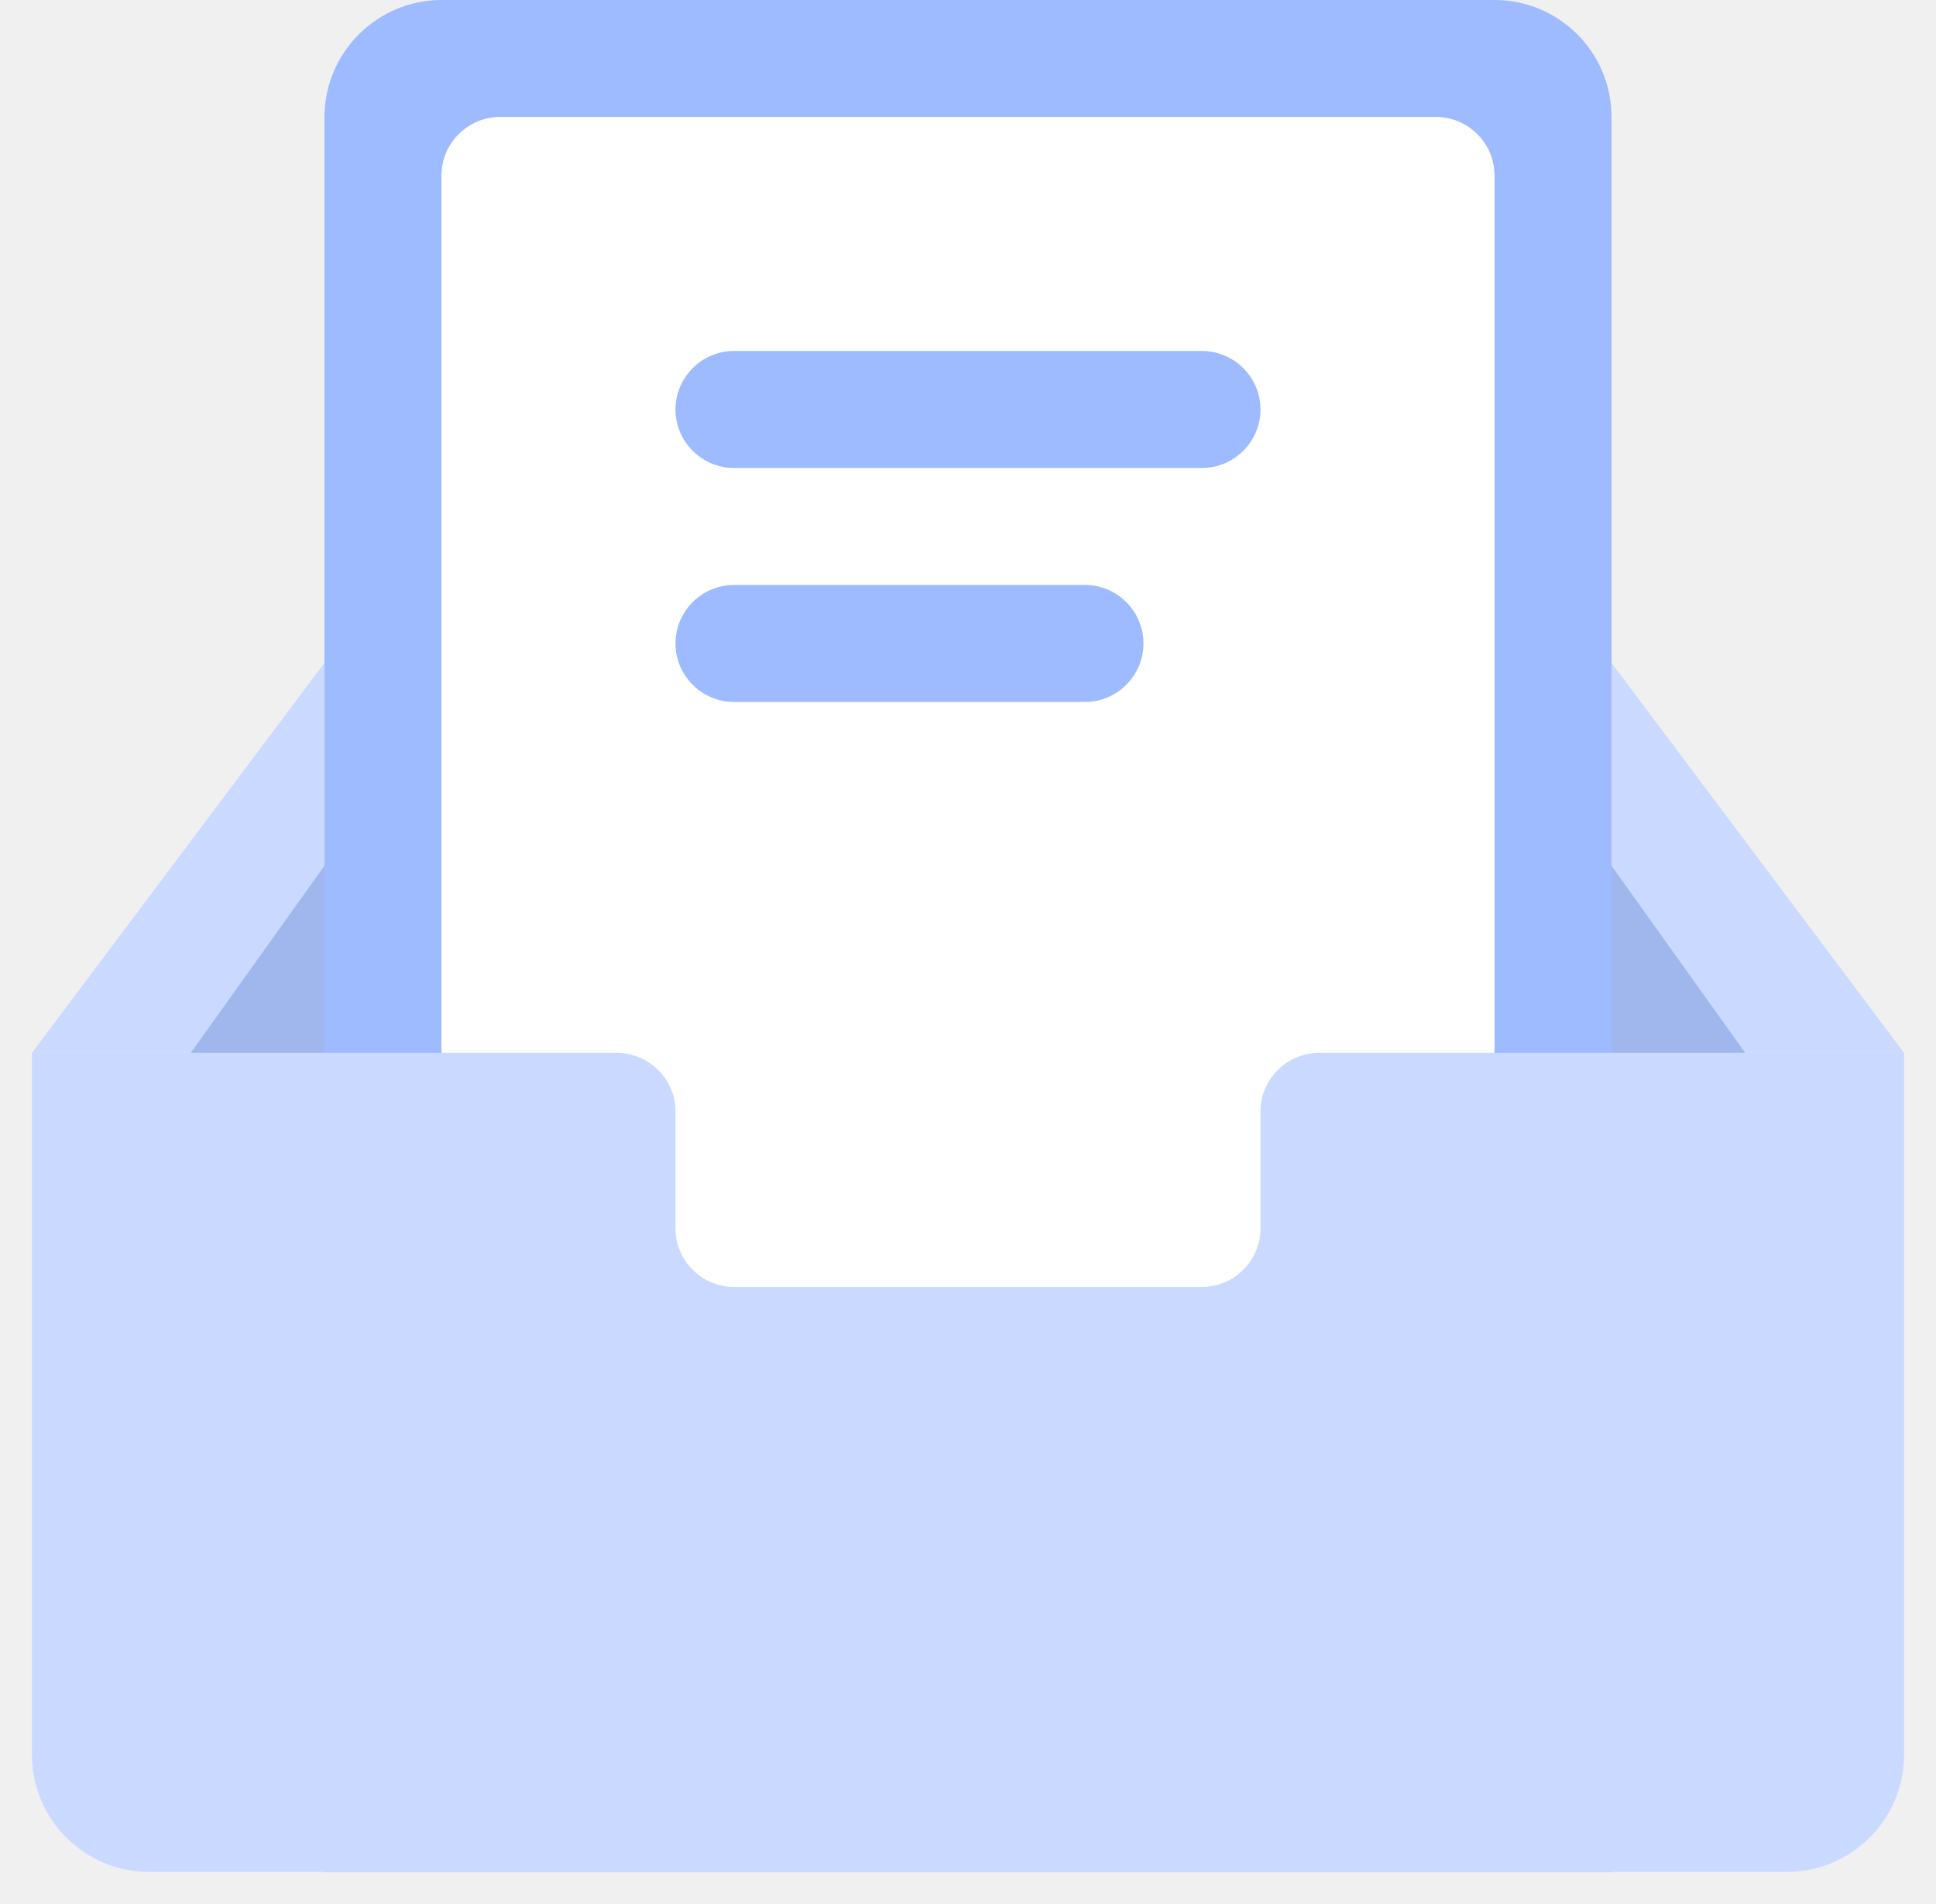
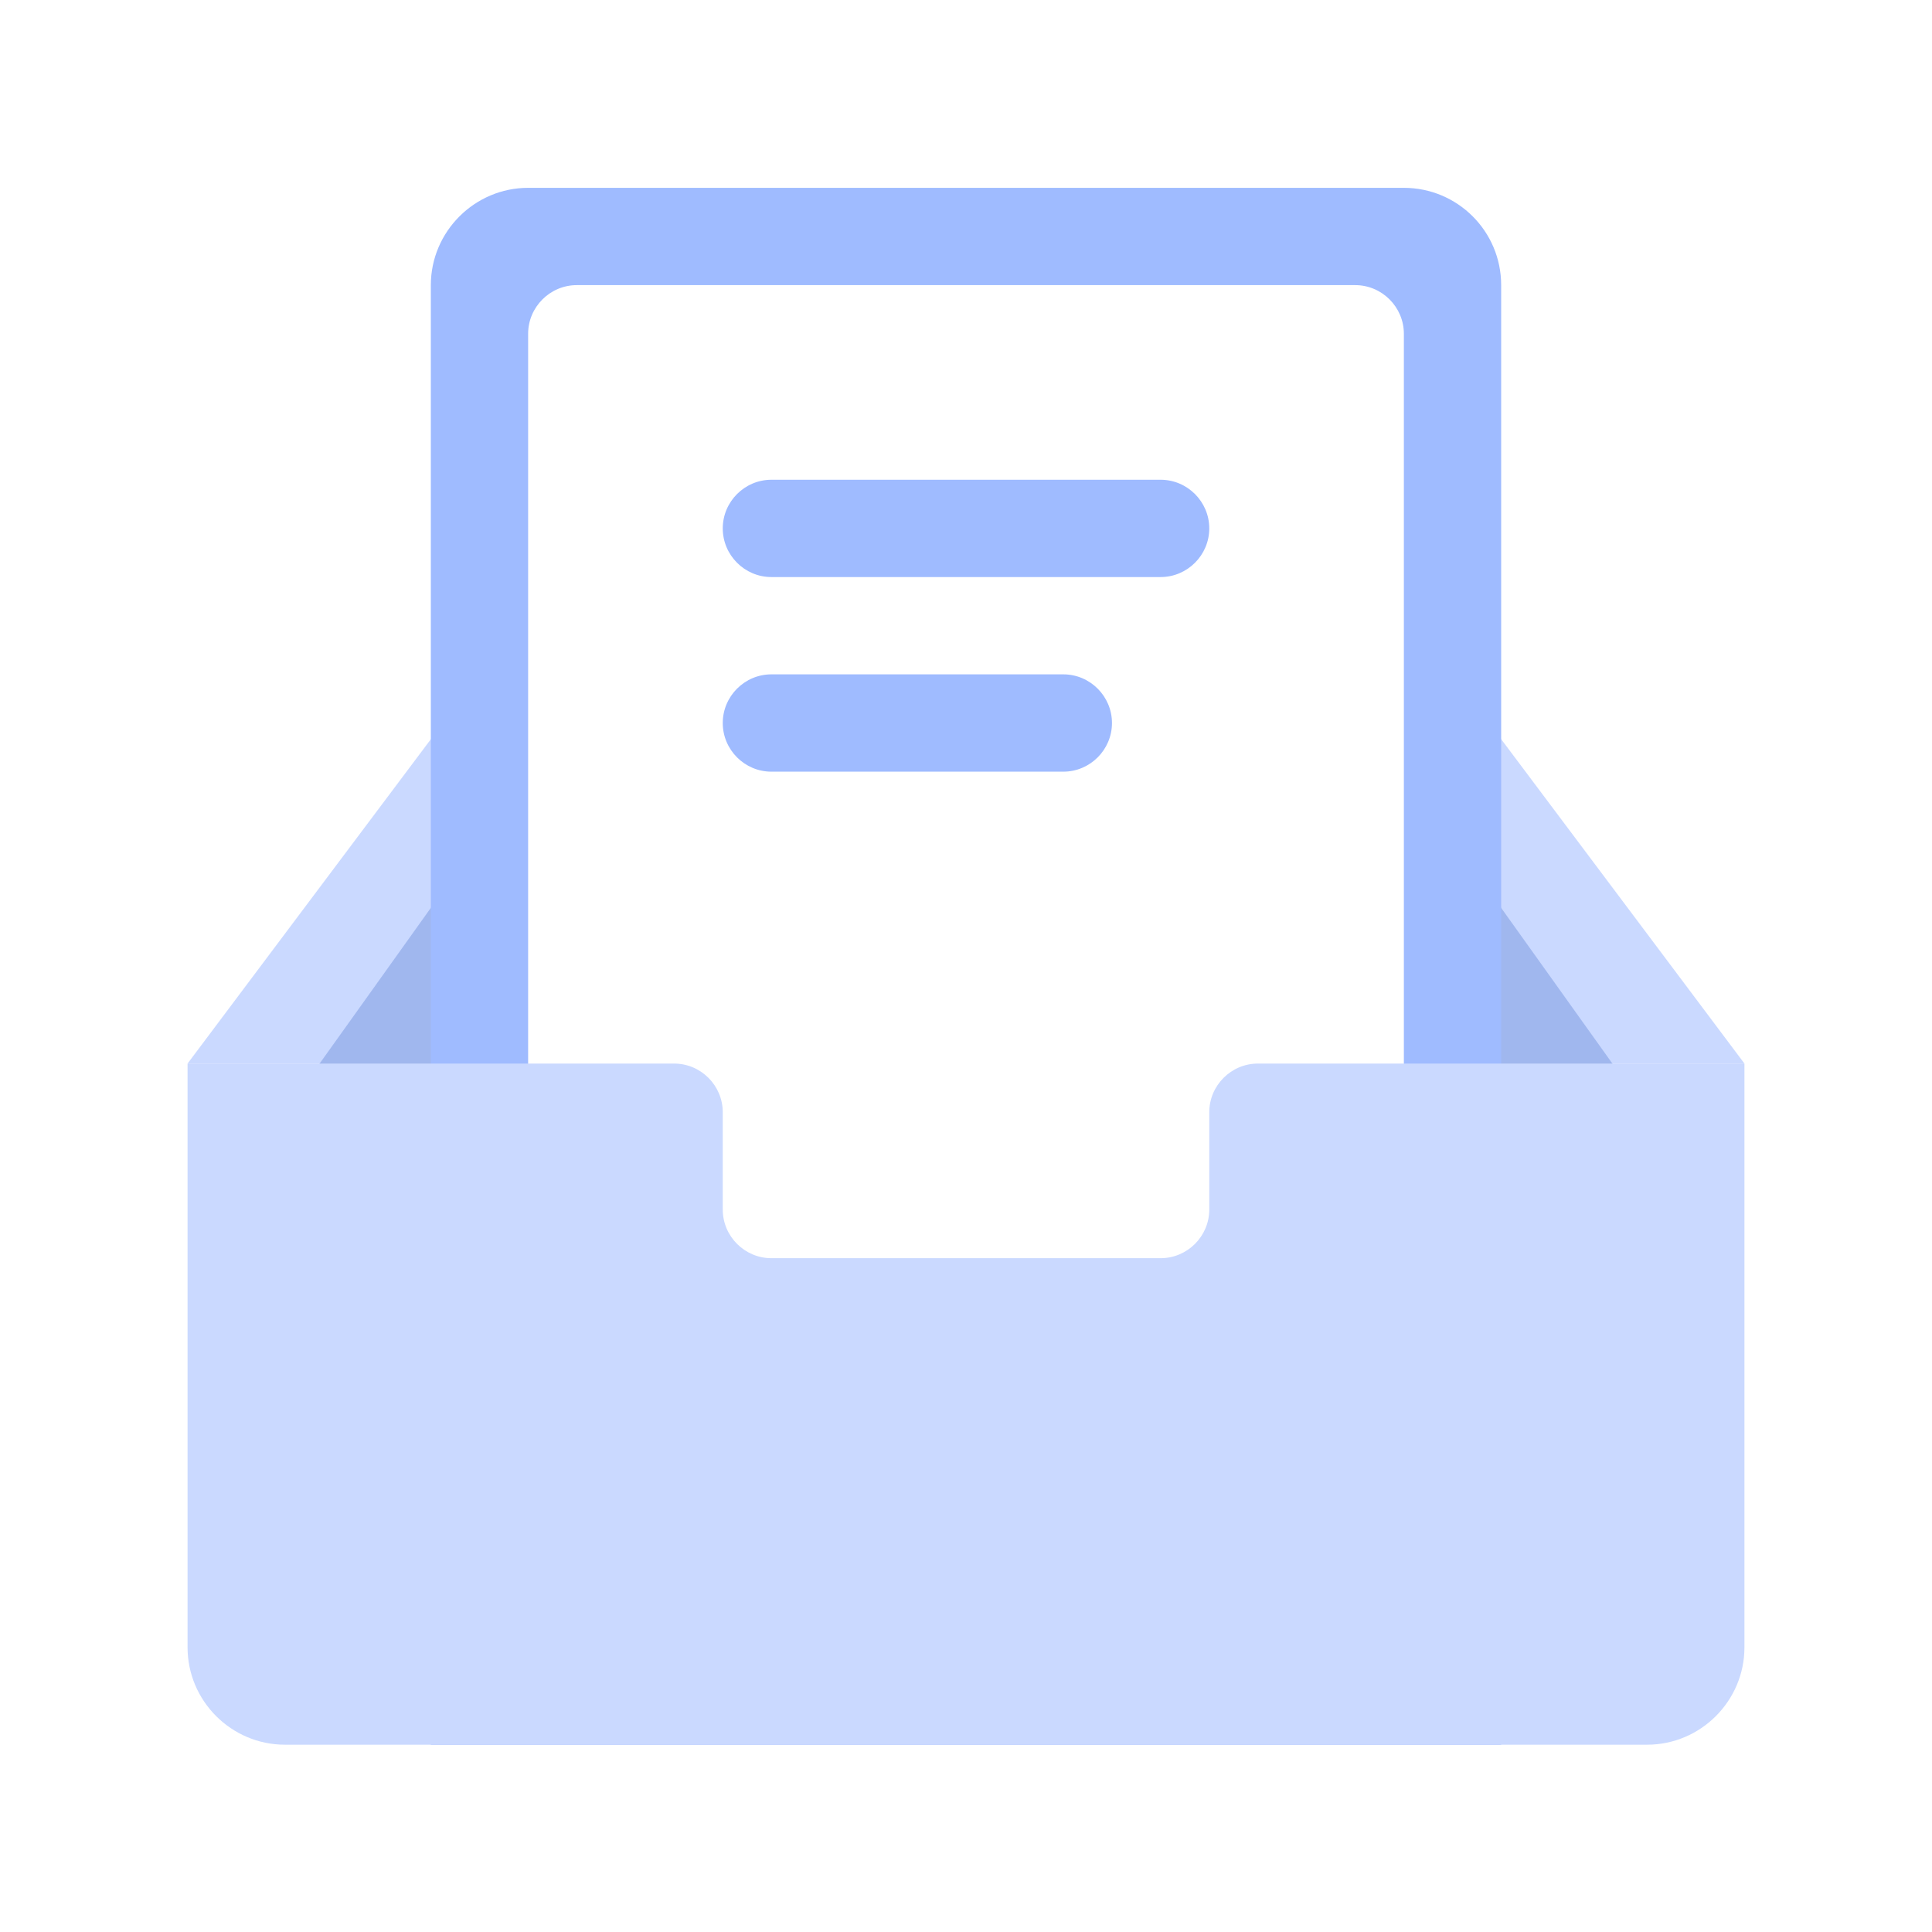
- <svg xmlns="http://www.w3.org/2000/svg" width="60" height="59" viewBox="0 0 60 59" fill="none">
-   <path d="M48.131 18.131H11.868L0.99 32.636H59.01L48.131 18.131Z" fill="#CAD9FF" />
-   <path d="M46.318 21.758H13.681L4.616 34.449V54.394H55.383V34.449L46.318 21.758Z" fill="#A0B7EE" />
-   <path d="M46.318 0H13.682C11.688 0 10.056 1.632 10.056 3.626V58.02H49.944V3.626C49.944 1.614 48.313 0 46.318 0Z" fill="#9FBBFF" />
-   <path d="M44.505 3.626H15.495C14.498 3.626 13.682 4.442 13.682 5.439V54.394H46.318V5.439C46.318 4.442 45.502 3.626 44.505 3.626Z" fill="white" />
-   <path d="M37.252 10.879H22.747C21.75 10.879 20.934 11.695 20.934 12.692C20.934 13.689 21.75 14.505 22.747 14.505H37.252C38.249 14.505 39.065 13.689 39.065 12.692C39.065 11.695 38.249 10.879 37.252 10.879ZM33.626 18.131H22.747C21.75 18.131 20.934 18.947 20.934 19.944C20.934 20.942 21.75 21.758 22.747 21.758H33.626C34.623 21.758 35.439 20.942 35.439 19.944C35.439 18.947 34.623 18.131 33.626 18.131Z" fill="#9FBBFF" />
-   <path d="M40.879 32.636C39.881 32.636 39.065 33.452 39.065 34.449V38.076C39.065 39.073 38.249 39.889 37.252 39.889H22.747C21.75 39.889 20.934 39.073 20.934 38.076V34.449C20.934 33.452 20.118 32.636 19.121 32.636H0.99V54.394C0.99 56.388 2.622 58.02 4.616 58.02H55.383C57.378 58.02 59.01 56.388 59.01 54.394V32.636H40.879Z" fill="#CAD9FF" />
+ <svg xmlns="http://www.w3.org/2000/svg" width="72" height="72" viewBox="0 0 72 72" fill="none">
+   <rect width="72" height="72" fill="white" />
+   <path d="M54.132 25.131H17.869L6.99 39.636H65.01L54.132 25.131Z" fill="#CAD9FF" />
+   <path d="M52.318 28.758H19.682L10.616 41.449V61.394H61.384V41.449L52.318 28.758Z" fill="#A0B7EE" />
+   <path d="M52.318 7H19.682C17.688 7 16.056 8.632 16.056 10.626V65.02H55.944V10.626C55.944 8.614 54.313 7 52.318 7Z" fill="#9FBBFF" />
+   <path d="M50.505 10.626H21.495C20.497 10.626 19.682 11.442 19.682 12.439V61.394H52.318V12.439C52.318 11.442 51.502 10.626 50.505 10.626Z" fill="white" />
+   <path d="M43.253 17.879H28.748C27.75 17.879 26.935 18.695 26.935 19.692C26.935 20.689 27.75 21.505 28.748 21.505H43.253C44.25 21.505 45.066 20.689 45.066 19.692C45.066 18.695 44.25 17.879 43.253 17.879ZM39.627 25.131H28.748C27.75 25.131 26.935 25.947 26.935 26.945C26.935 27.942 27.75 28.758 28.748 28.758H39.627C40.624 28.758 41.44 27.942 41.44 26.945C41.44 25.947 40.624 25.131 39.627 25.131Z" fill="#9FBBFF" />
+   <path d="M46.879 39.636C45.882 39.636 45.066 40.452 45.066 41.449V45.076C45.066 46.073 44.25 46.889 43.253 46.889H28.748C27.75 46.889 26.935 46.073 26.935 45.076V41.449C26.935 40.452 26.119 39.636 25.122 39.636H6.99V61.394C6.99 63.388 8.622 65.02 10.617 65.02H61.384C63.378 65.02 65.01 63.388 65.01 61.394V39.636H46.879Z" fill="#CAD9FF" />
</svg>
